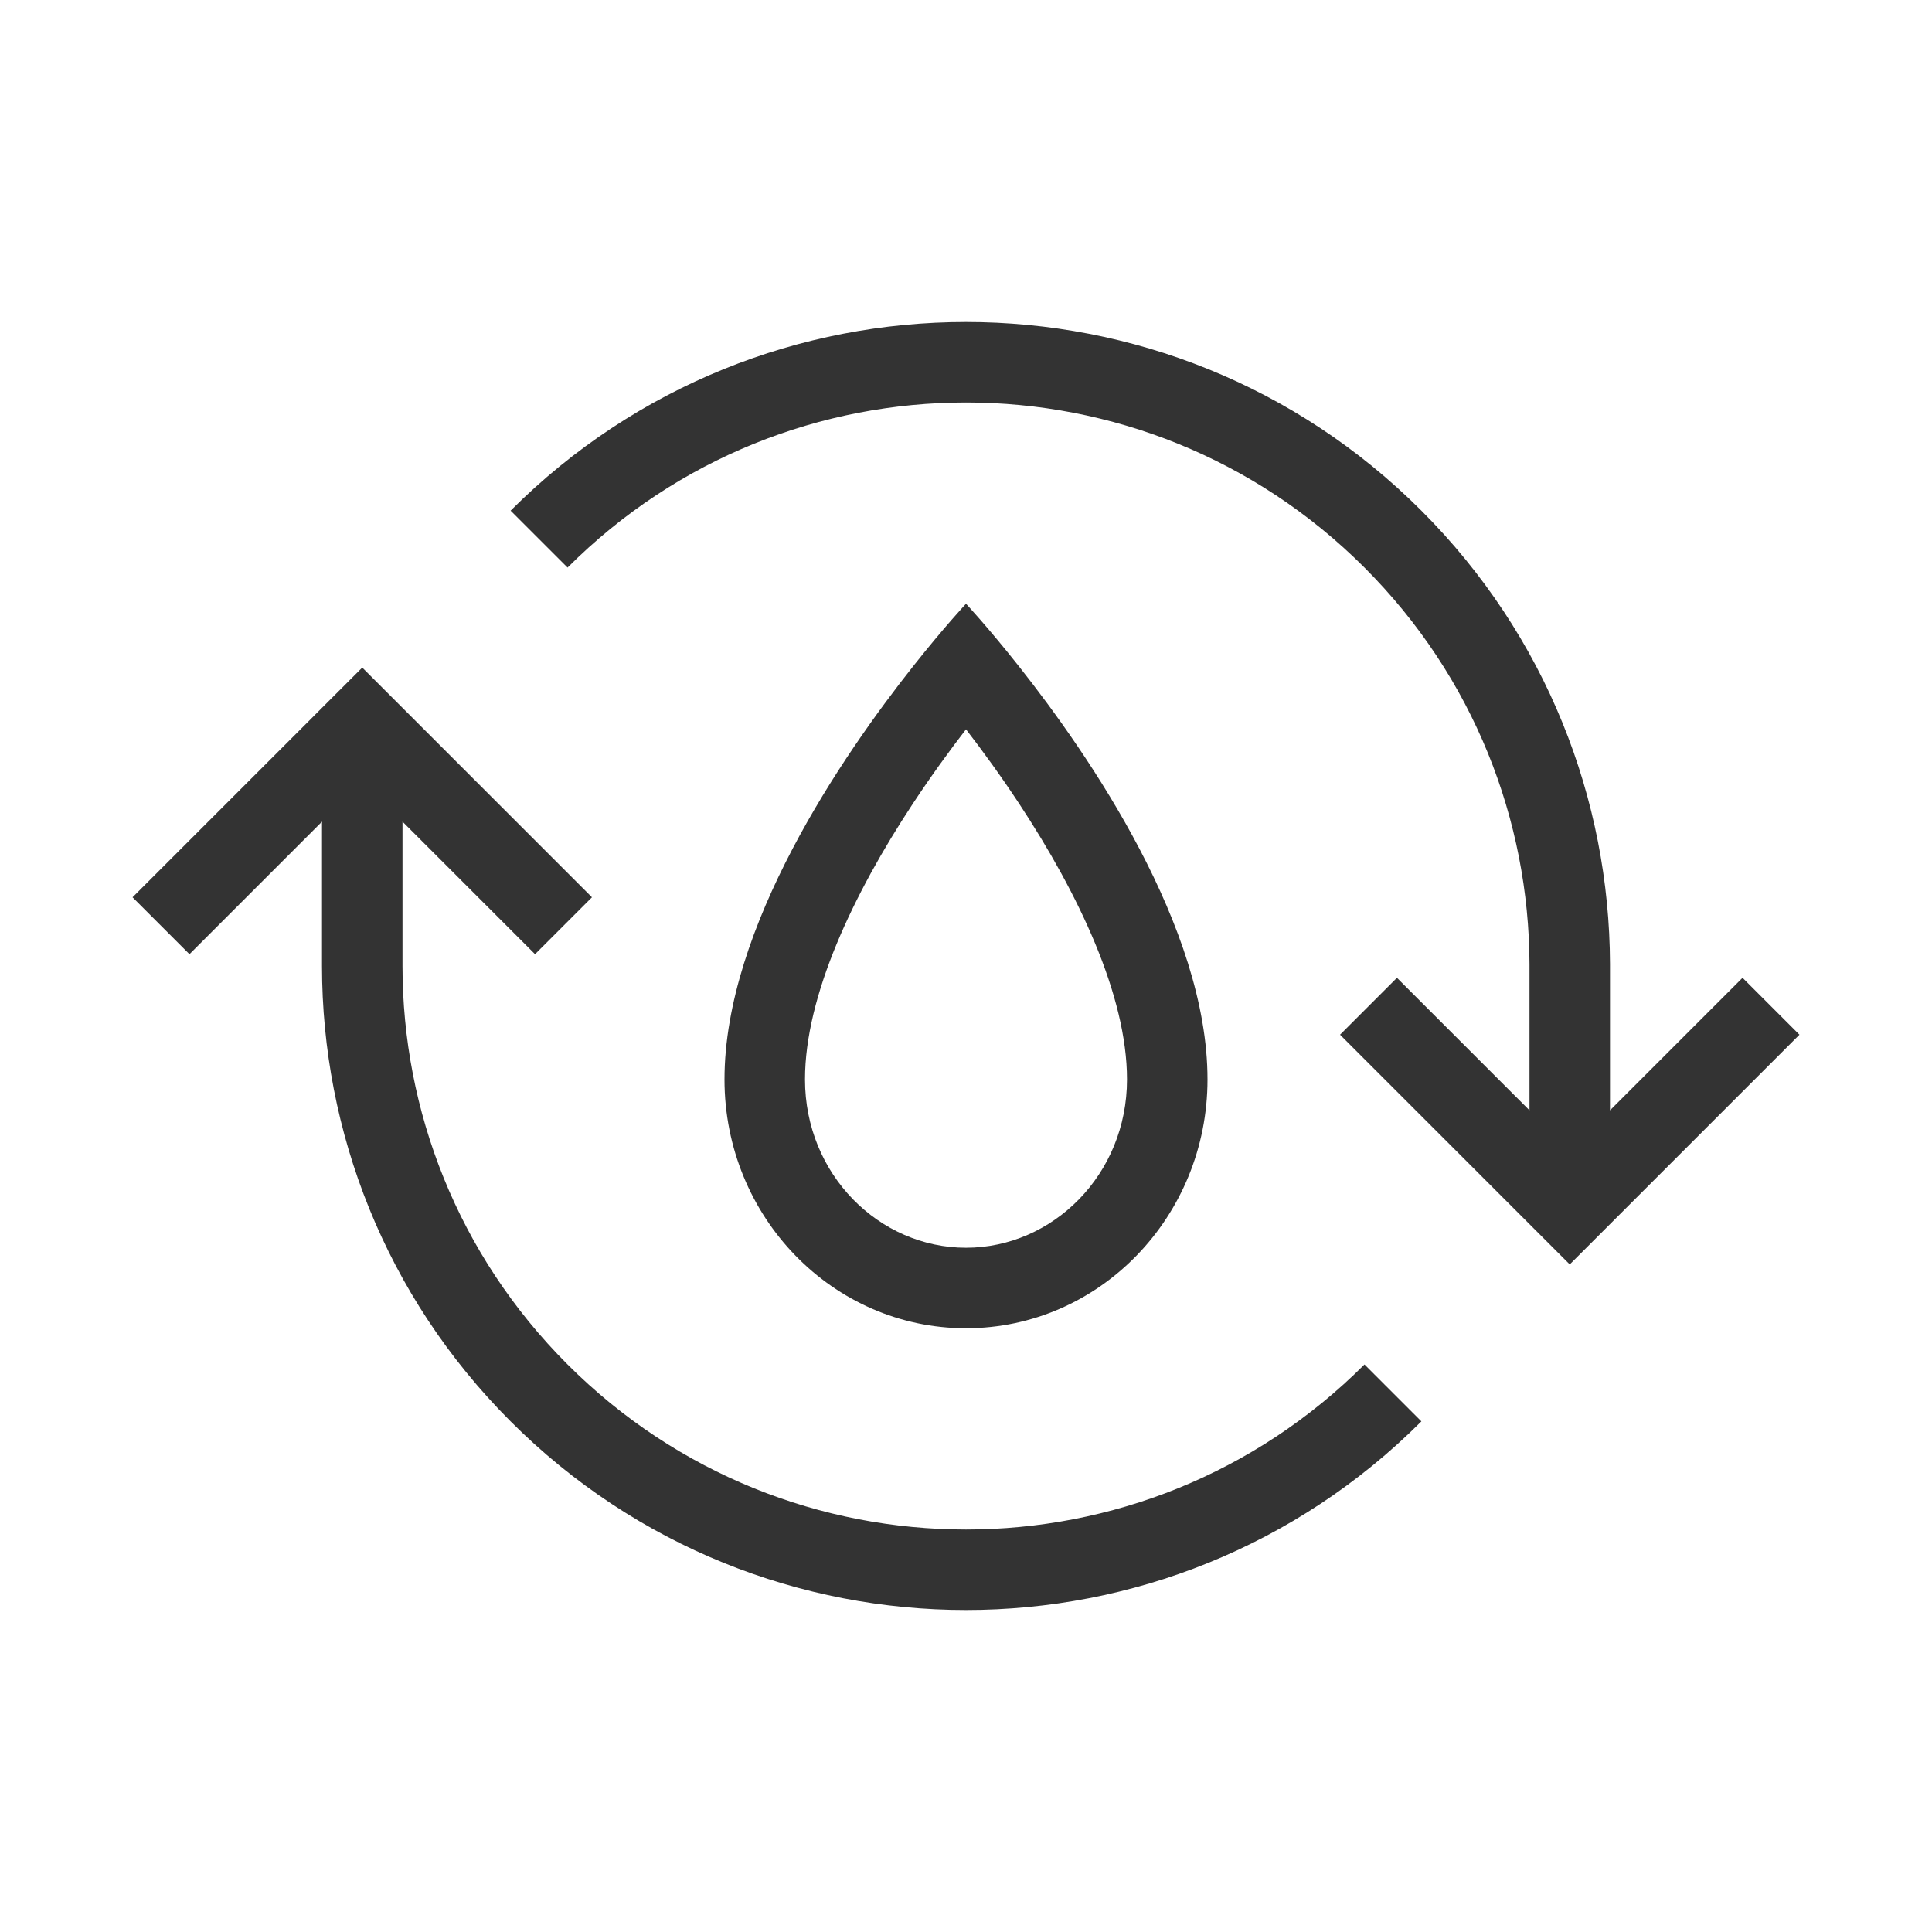
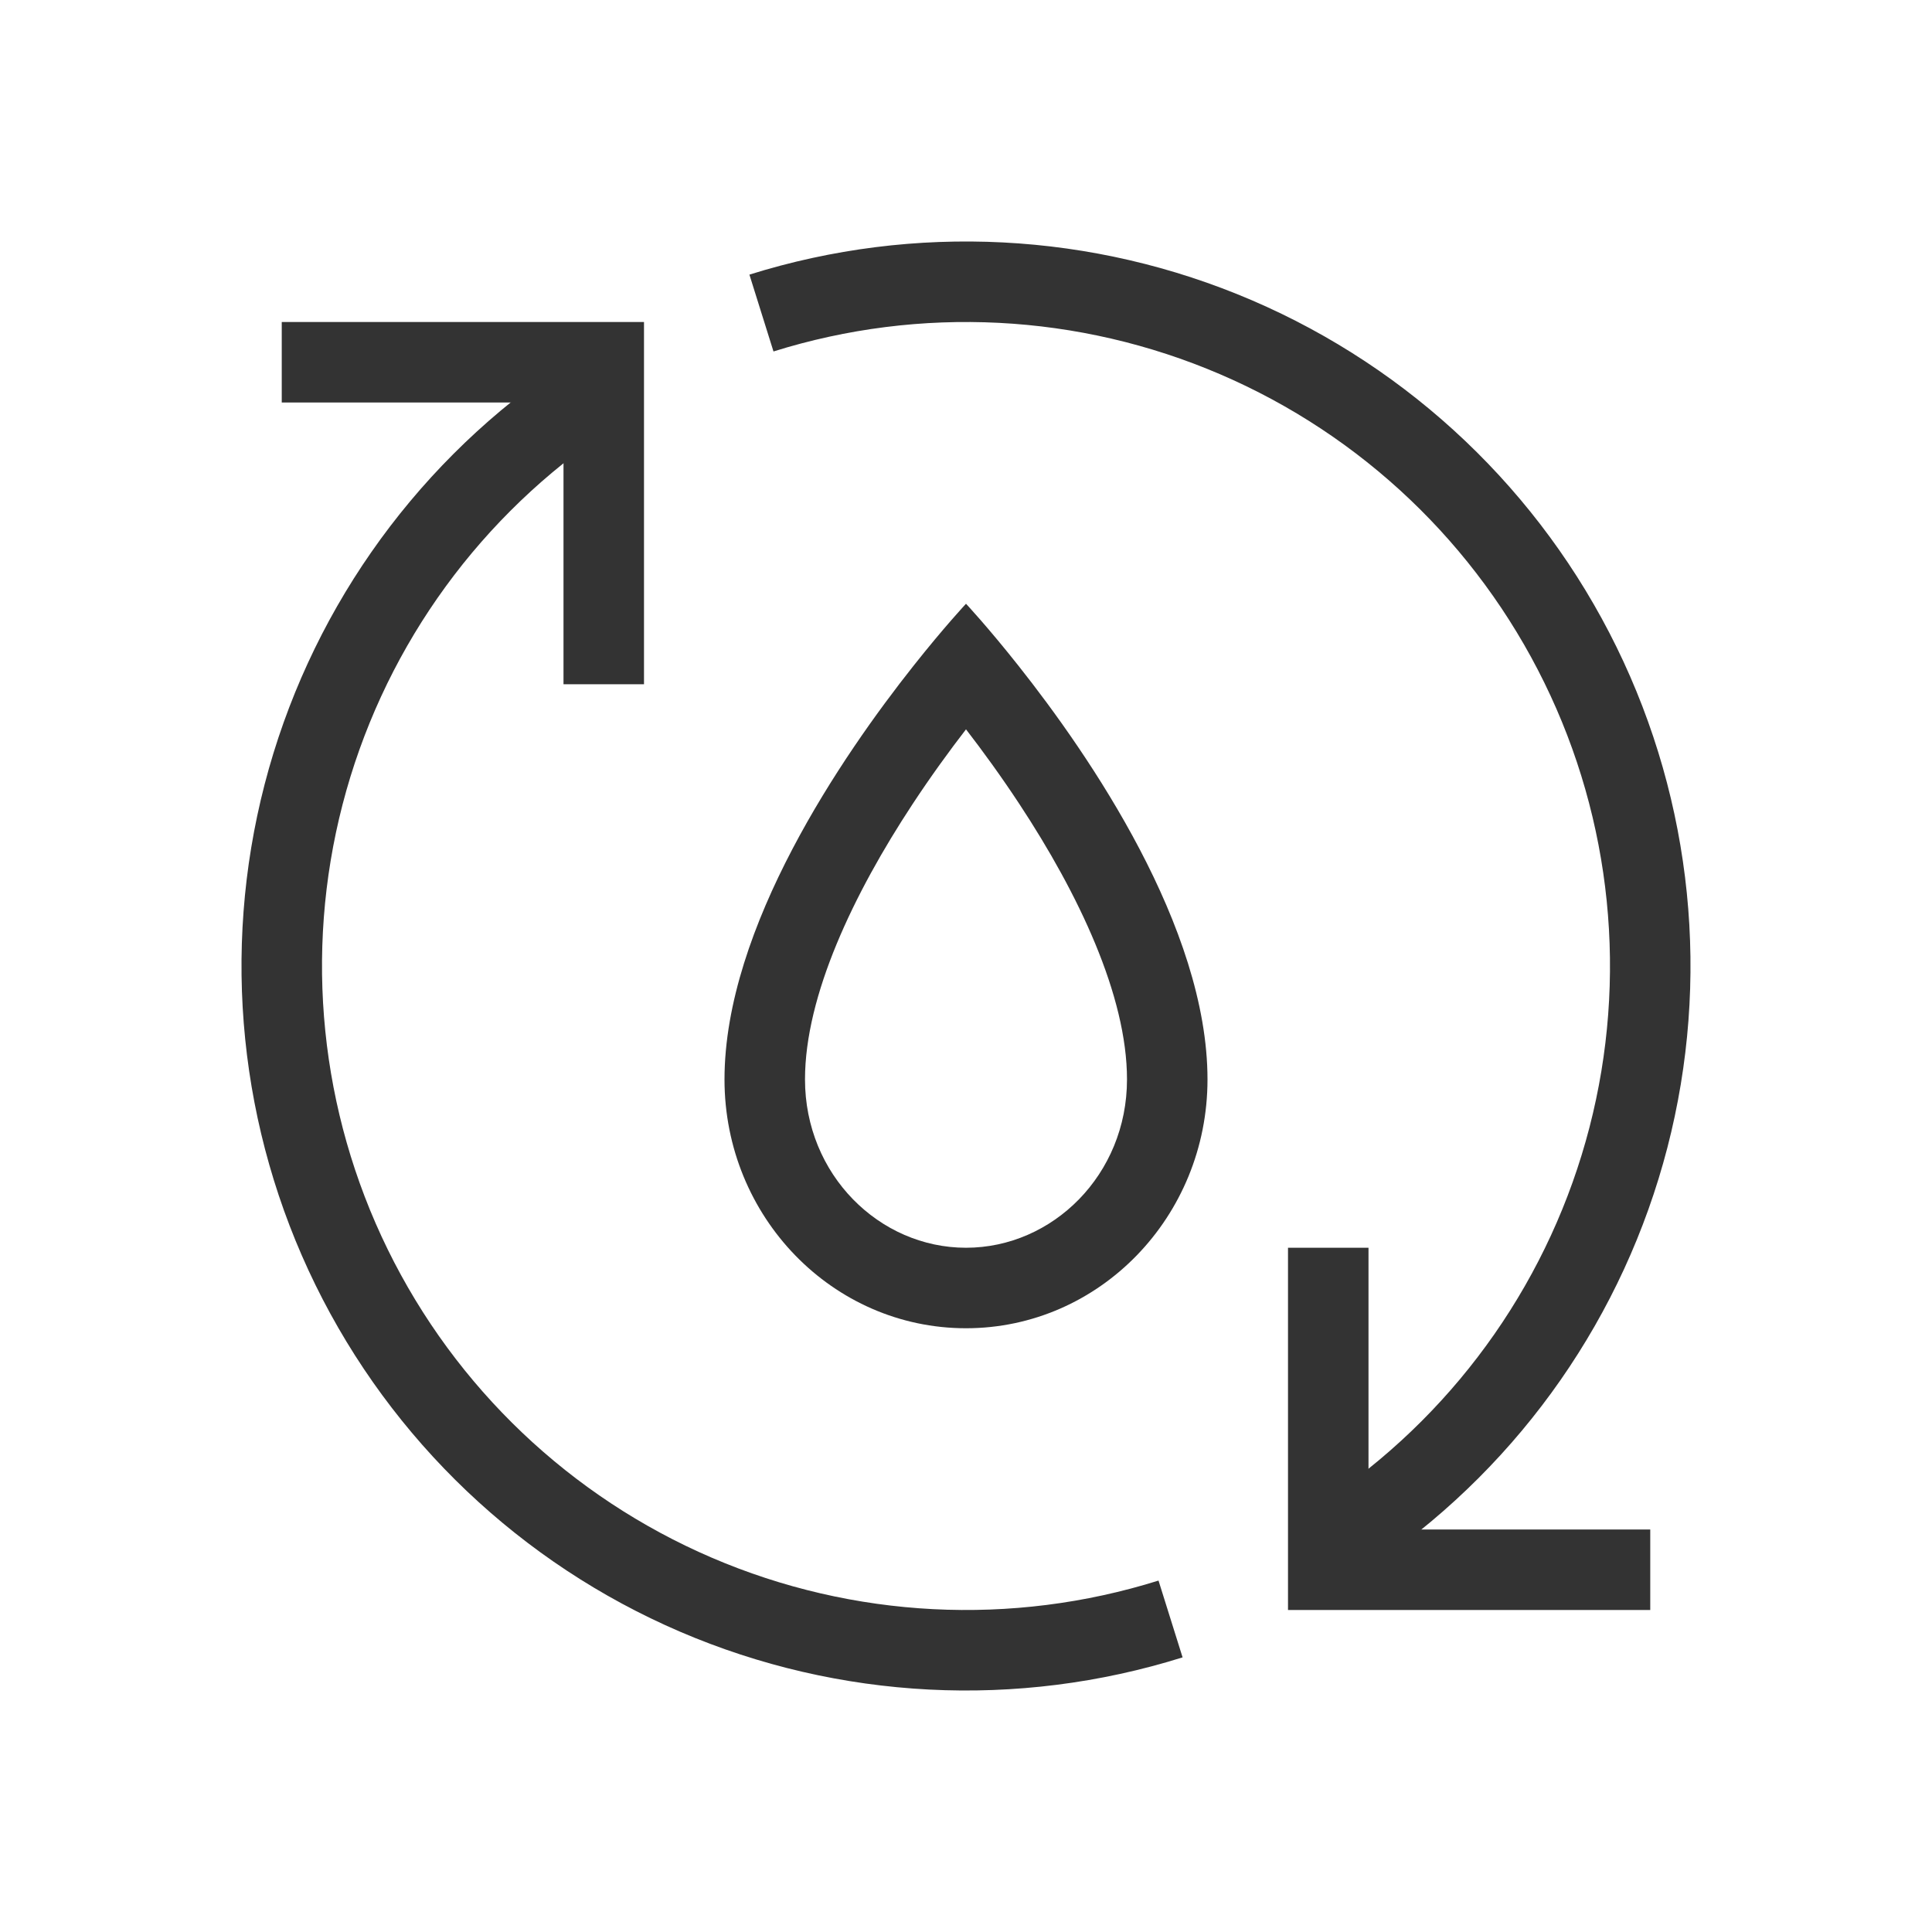
<svg xmlns="http://www.w3.org/2000/svg" width="48" height="48" viewBox="0 0 48 48" fill="none">
  <path fill-rule="evenodd" clip-rule="evenodd" d="M24 31C26.153 31 28 29.184 28 26.818C28 24.737 26.794 22.205 25.329 19.98C24.871 19.284 24.412 18.654 24 18.12C23.588 18.654 23.129 19.284 22.671 19.98C21.206 22.205 20 24.737 20 26.818C20 29.184 21.847 31 24 31ZM22.697 16.54C20.932 18.767 18 23.037 18 26.818C18 30.232 20.686 33 24 33C27.314 33 30 30.232 30 26.818C30 23.037 27.068 18.767 25.303 16.54C24.544 15.581 24 15 24 15C24 15 23.456 15.581 22.697 16.54Z" fill="#333333" />
-   <path fill-rule="evenodd" clip-rule="evenodd" d="M33.9 14.101C28.432 8.633 19.568 8.633 14.101 14.101L12.686 12.687C18.935 6.438 29.065 6.438 35.314 12.687C38.425 15.798 39.987 19.873 40 23.95L40 23.953L40 27.586L43.293 24.293L44.707 25.707L39.707 30.707L39 31.414L38.293 30.707L33.293 25.707L34.707 24.293L38 27.586L38 23.956L38 23.954C37.988 20.385 36.622 16.823 33.9 14.101ZM14.101 33.9C19.568 39.367 28.432 39.367 33.9 33.9L35.314 35.314C29.065 41.562 18.935 41.562 12.686 35.314C9.563 32.191 8.001 28.096 8 24.003L8 24.003V20.414L4.707 23.707L3.293 22.293L8.293 17.293L9 16.586L9.707 17.293L14.707 22.293L13.293 23.707L10 20.414L10 24.003L10 24.003C10.001 27.587 11.367 31.167 14.101 33.9Z" fill="#333333" />
+   <path fill-rule="evenodd" clip-rule="evenodd" d="M14.861 10.867C11.723 13.051 9.47 16.286 8.511 19.987C7.553 23.688 7.951 27.61 9.633 31.042C11.316 34.475 14.172 37.192 17.685 38.701C21.198 40.21 25.134 40.411 28.783 39.269L29.381 41.177C25.276 42.463 20.847 42.236 16.895 40.539C12.944 38.841 9.73 35.785 7.837 31.923C5.944 28.061 5.497 23.649 6.575 19.485C7.654 15.322 10.188 11.682 13.718 9.225L14.861 10.867Z" fill="#333333" />
+   <path fill-rule="evenodd" clip-rule="evenodd" d="M33.139 37.133C36.277 34.949 38.53 31.714 39.489 28.013C40.447 24.312 40.05 20.39 38.367 16.958C36.684 13.525 33.828 10.808 30.315 9.299C26.802 7.79 22.866 7.589 19.217 8.732L18.619 6.823C22.724 5.537 27.153 5.764 31.105 7.461C35.056 9.159 38.27 12.215 40.163 16.077C42.056 19.939 42.503 24.351 41.425 28.515C40.346 32.678 37.812 36.318 34.282 38.775L33.139 37.133Z" fill="#333333" />
+   <path fill-rule="evenodd" clip-rule="evenodd" d="M14 10H7V8H16V17H14V10Z" fill="#333333" />
+   <path fill-rule="evenodd" clip-rule="evenodd" d="M34 38H41V40H32L32 31H34L34 38Z" fill="#333333" />
</svg>
